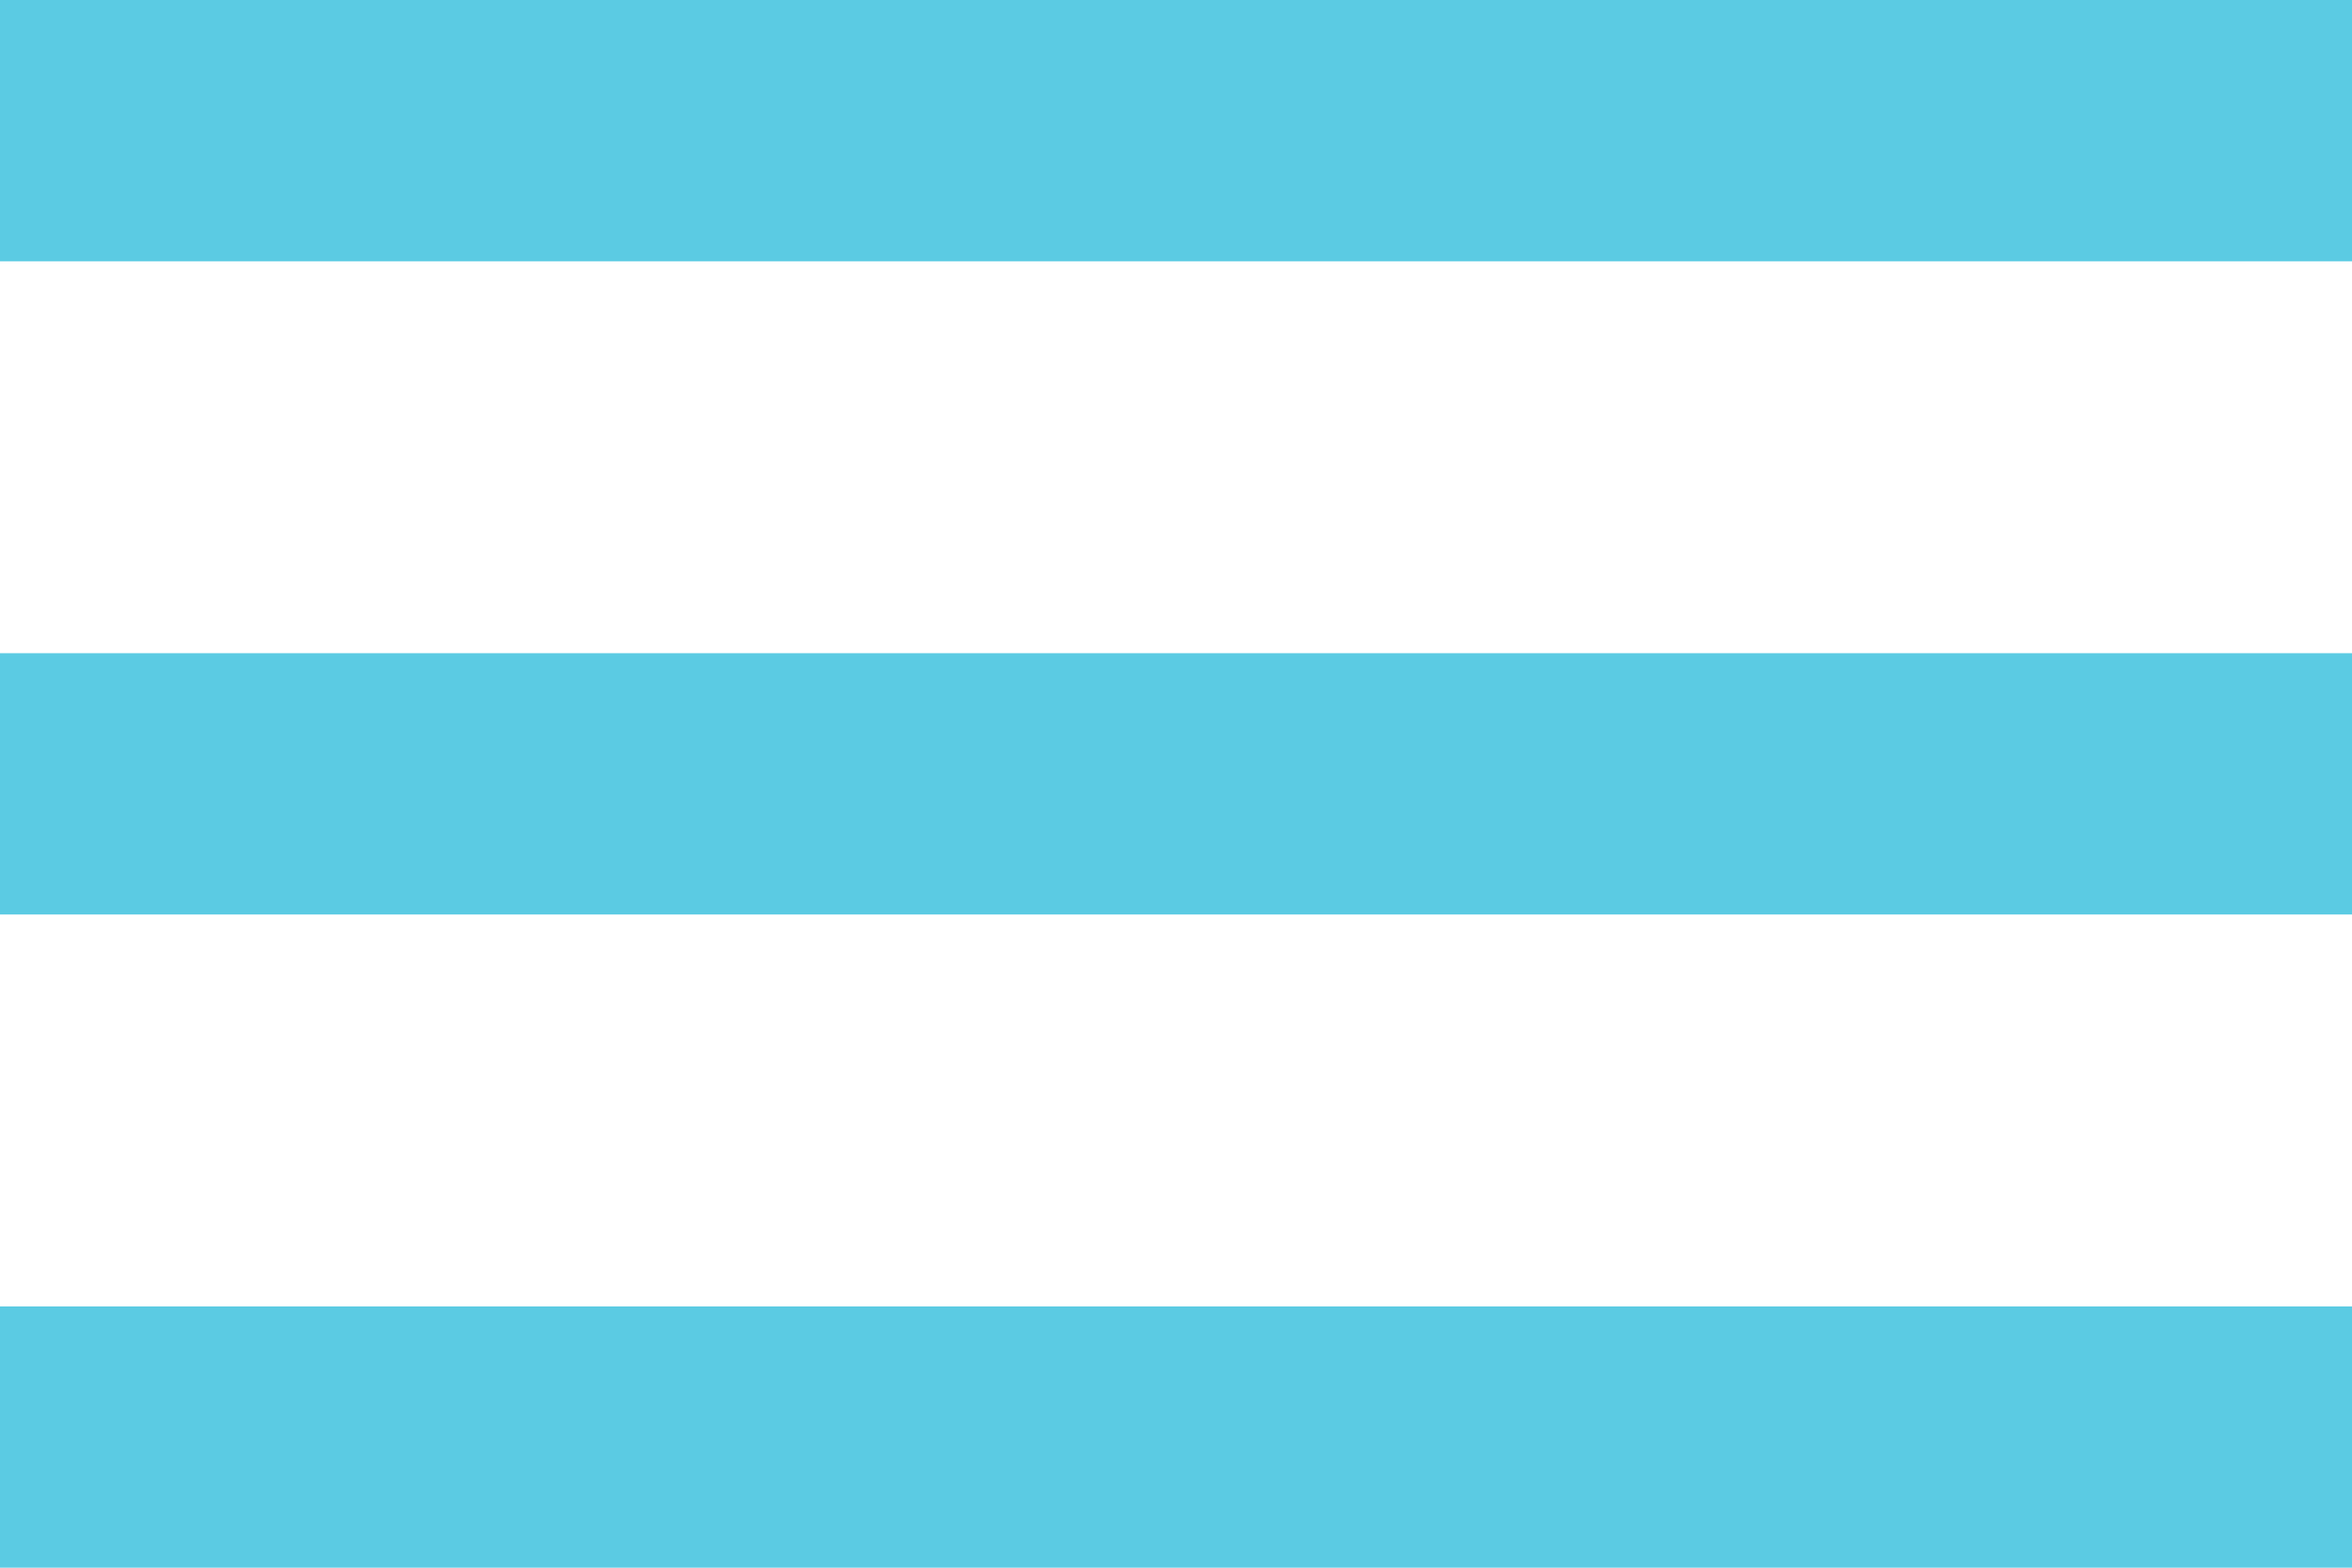
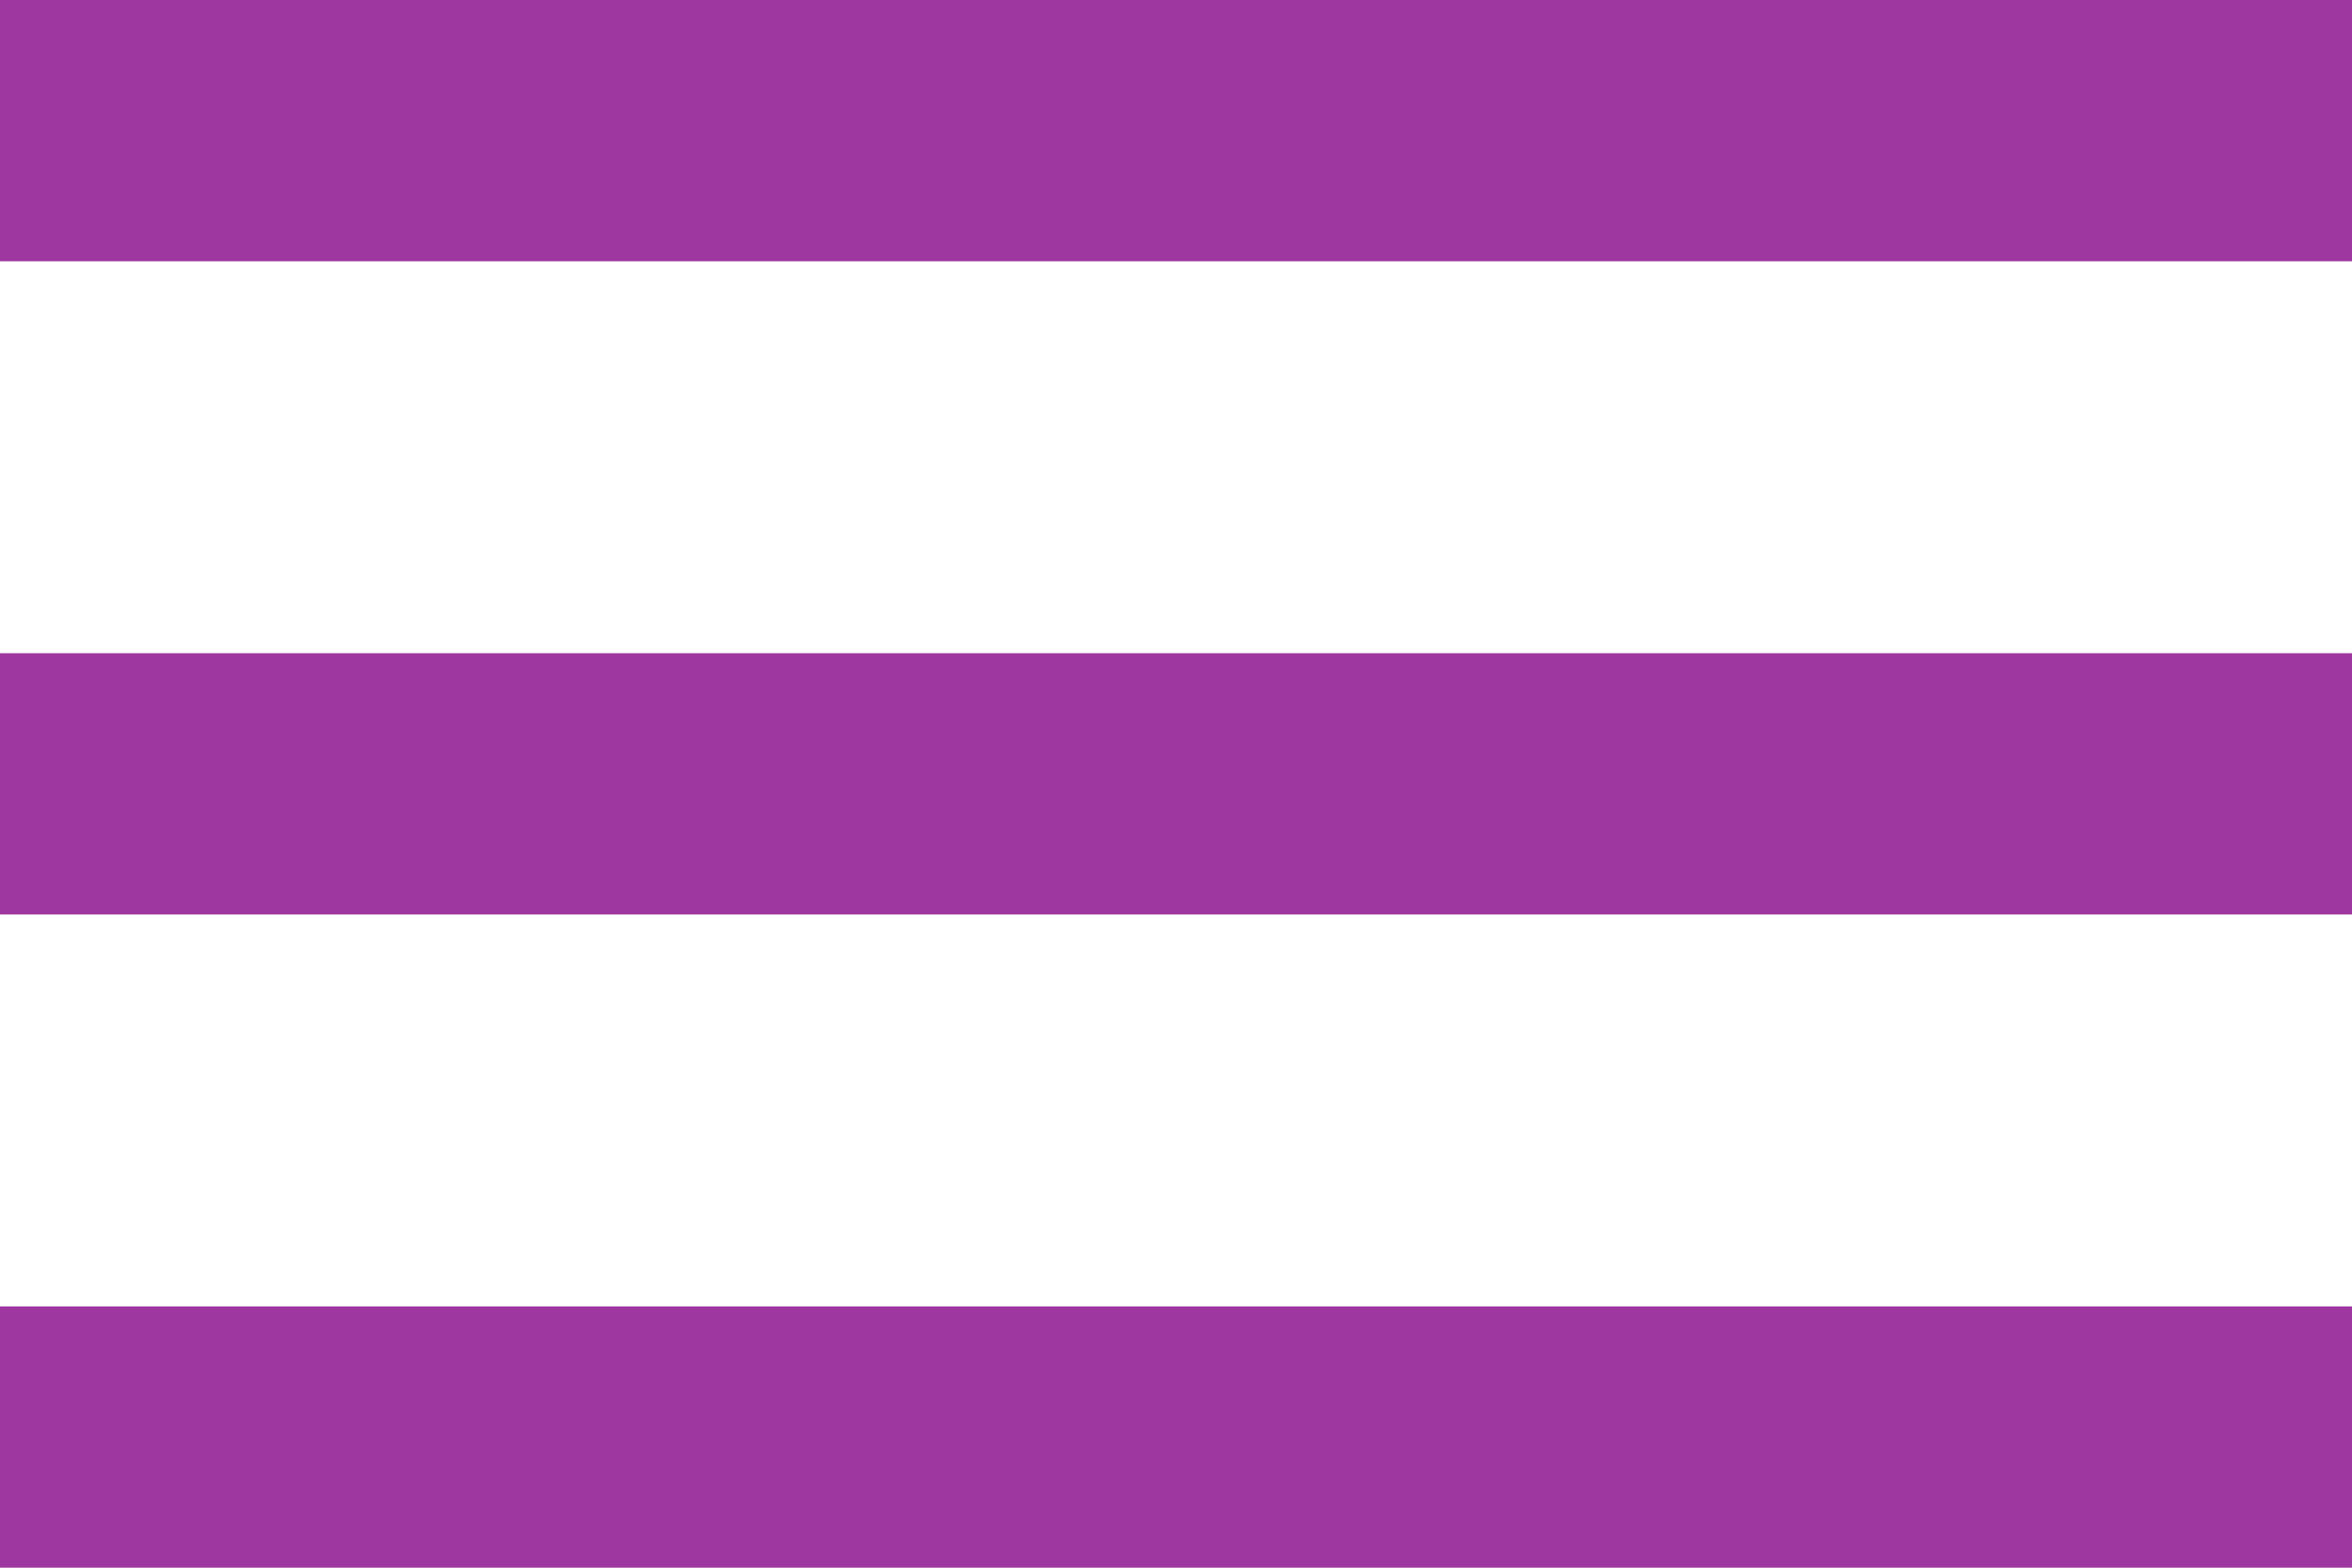
<svg xmlns="http://www.w3.org/2000/svg" width="18px" height="12px" viewBox="0 0 18 12" version="1.1">
  <defs />
  <g id="Symbols" stroke="none" stroke-width="1" fill="none" fill-rule="evenodd">
-     <g id="Mobile---Header" transform="translate(-282, -38)" fill="#5BCBE3">
+     <g id="Mobile---Header" transform="translate(-282, -38)" fill="#9e379f">
      <g id="menu" transform="translate(282, 38)">
        <path d="M0,12 L18,12 L18,10 L0,10 L0,12 L0,12 Z M0,7 L18,7 L18,5 L0,5 L0,7 L0,7 Z M0,0 L0,2 L18,2 L18,0 L0,0 L0,0 Z" id="Shape" />
      </g>
    </g>
  </g>
</svg>
